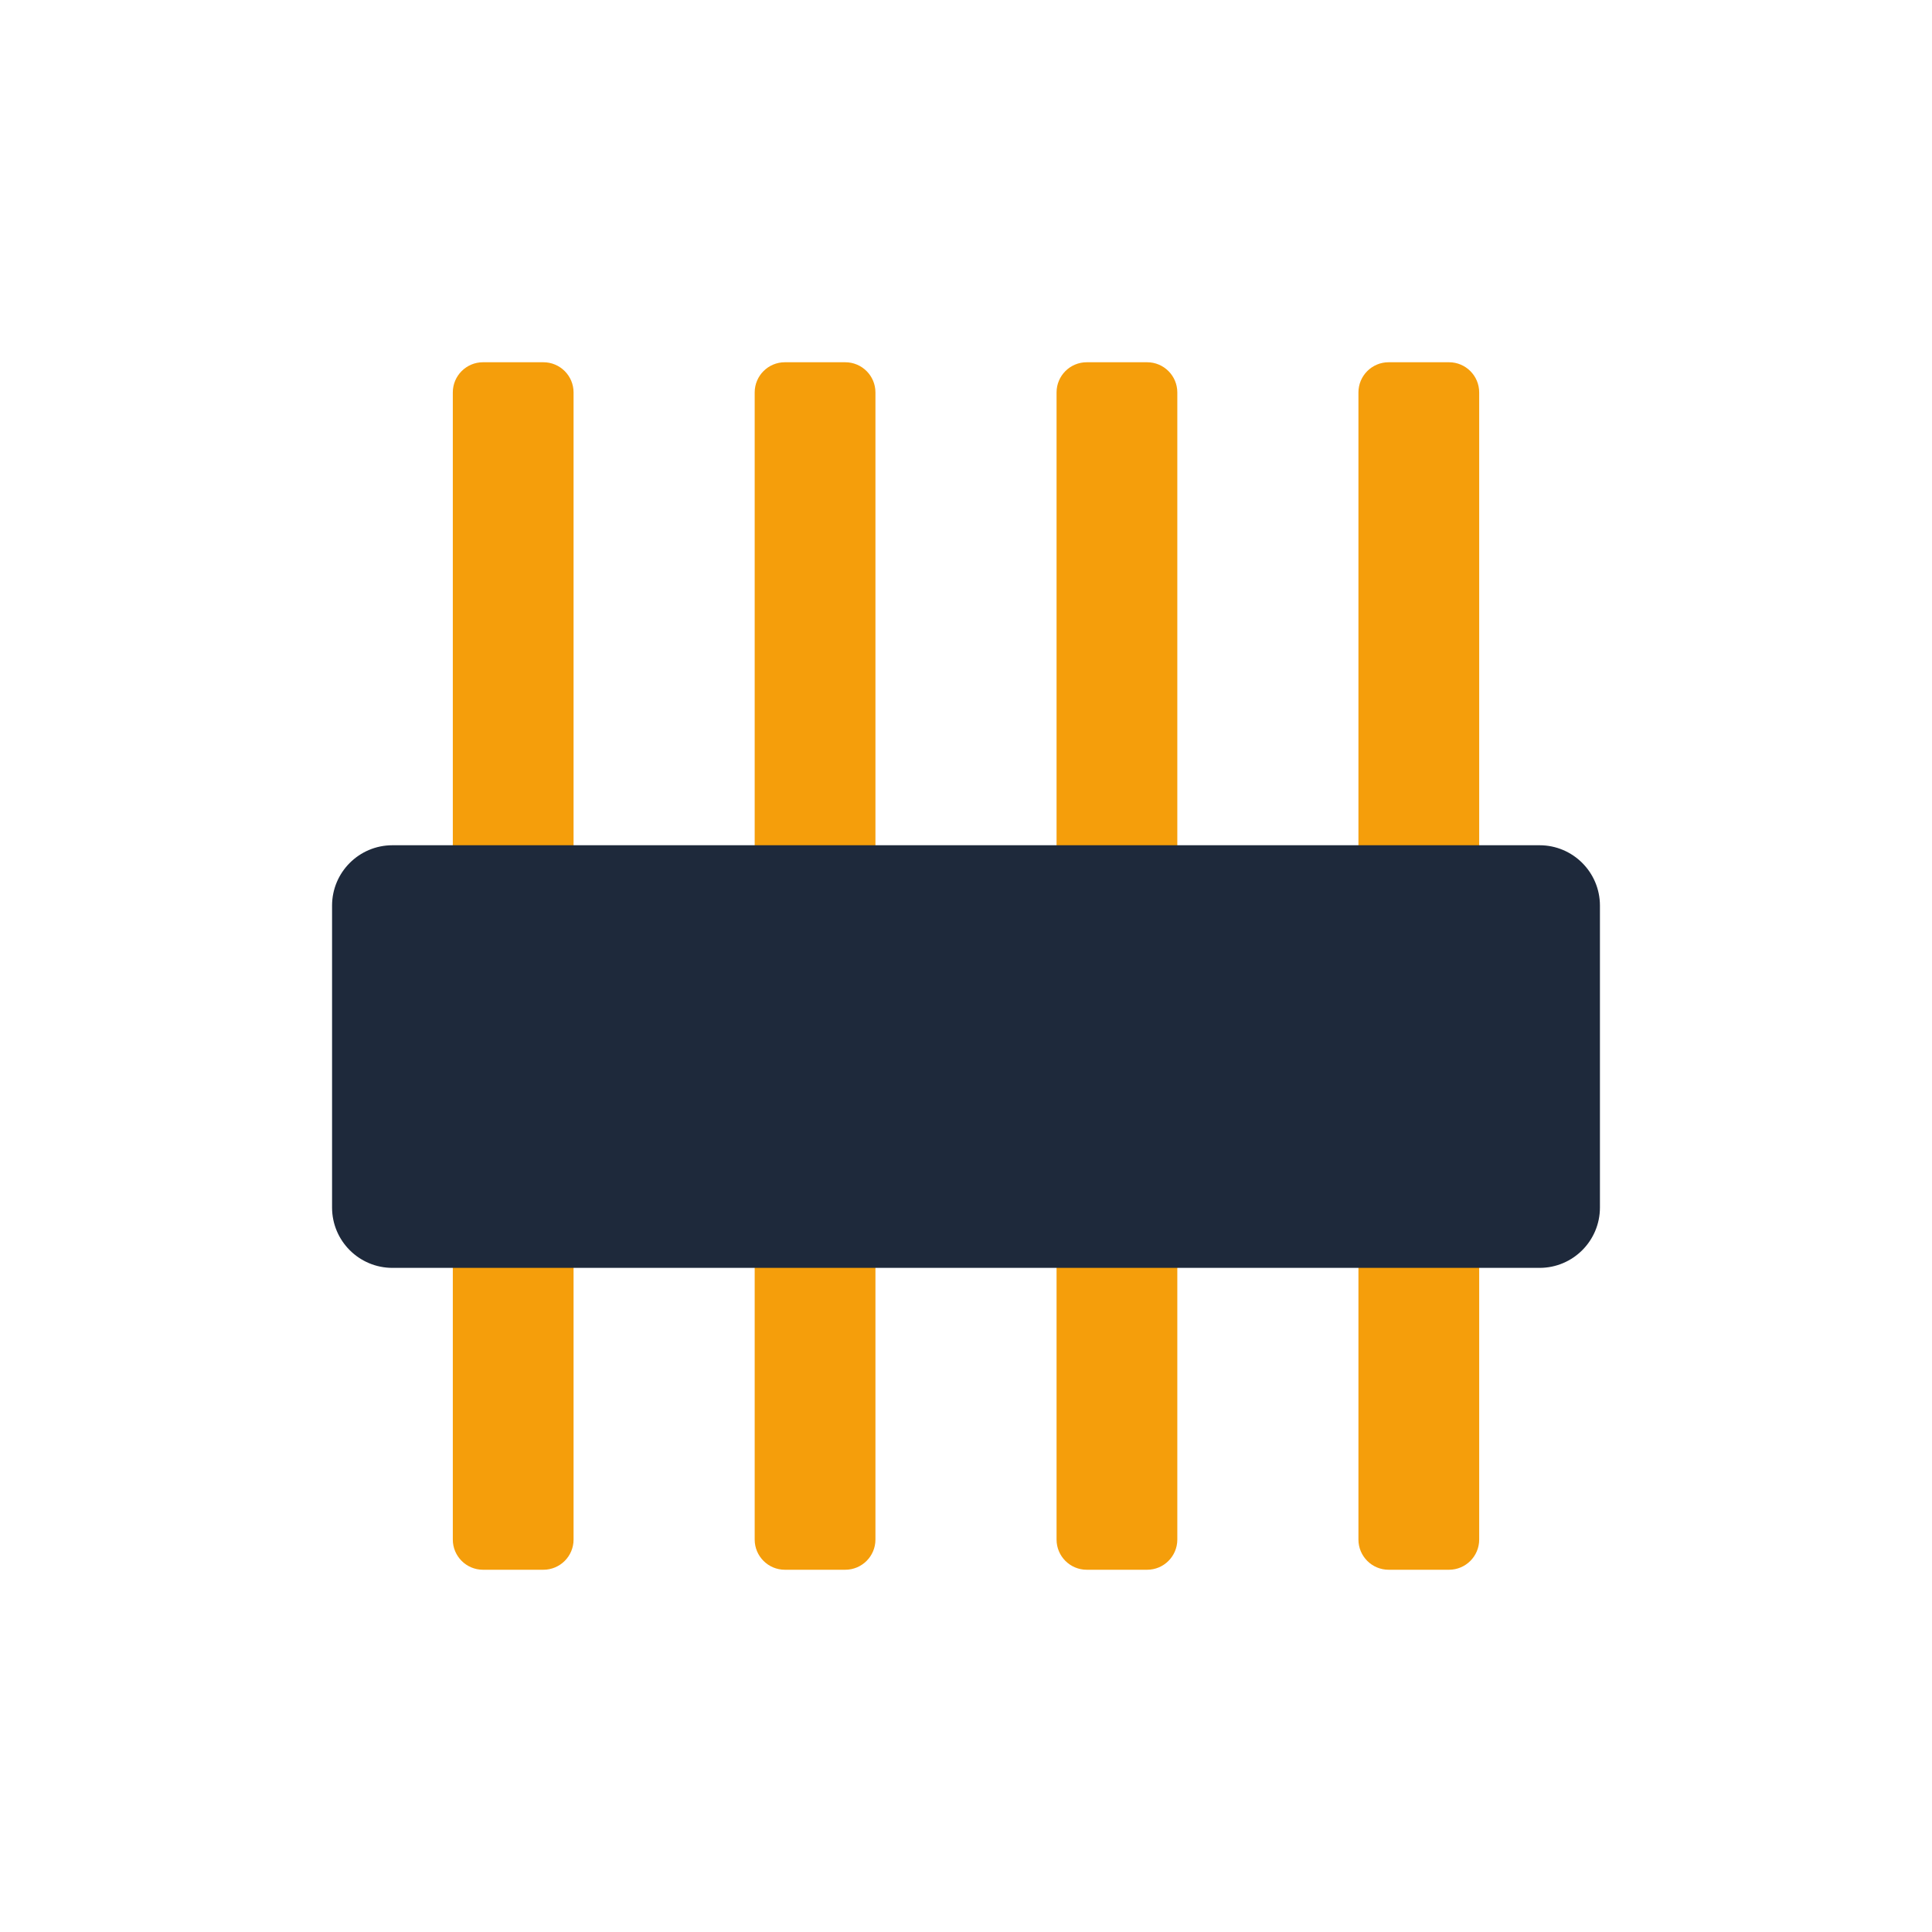
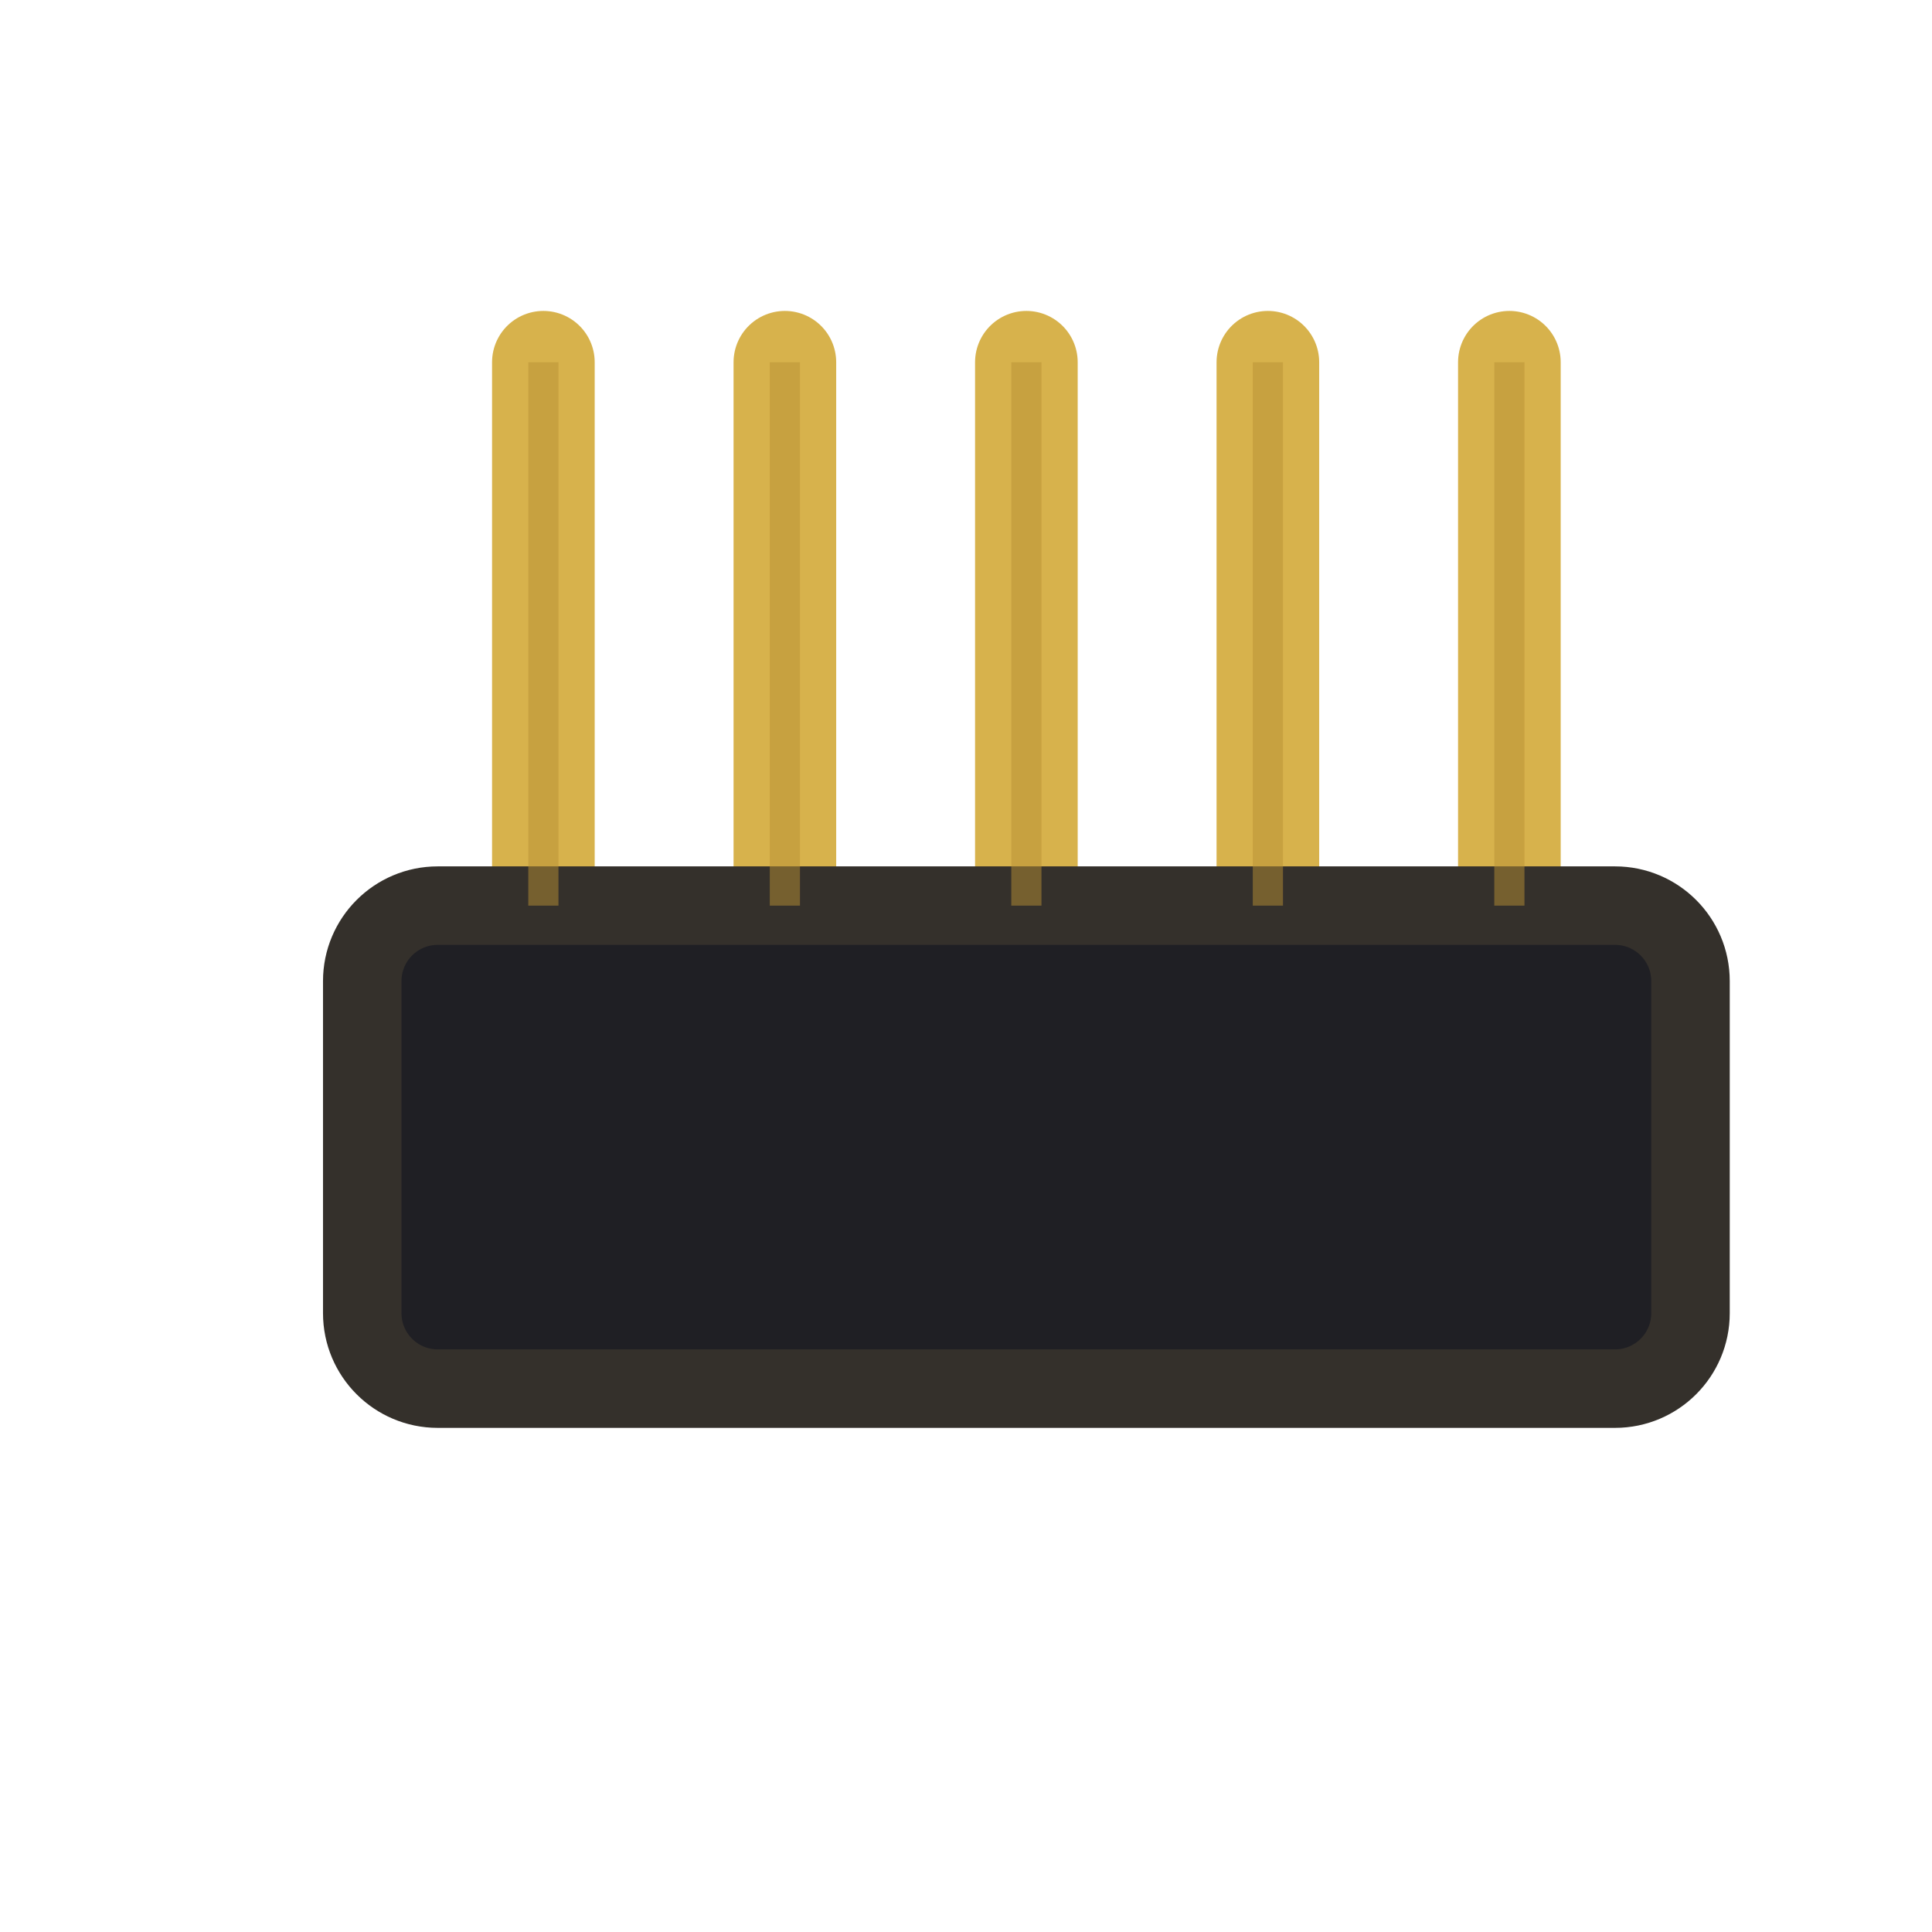
<svg xmlns="http://www.w3.org/2000/svg" viewBox="0 0 64 64" fill="none">
-   <rect x="15" y="12" width="4" height="40" rx="1" fill="#F59E0B" />
-   <rect x="25" y="12" width="4" height="40" rx="1" fill="#F59E0B" />
-   <rect x="35" y="12" width="4" height="40" rx="1" fill="#F59E0B" />
-   <rect x="45" y="12" width="4" height="40" rx="1" fill="#F59E0B" />
-   <rect x="11" y="28" width="42" height="14" rx="2" fill="#1E293B" />
+   <g stroke="#d7b24c" stroke-width="3.4" stroke-linecap="round">
+     <path d="M18 30V12" />
+     <path d="M26 30V12" />
+     <path d="M34 30V12" />
+     <path d="M42 30V12" />
+     <path d="M50 30V12" />
+   </g>
+   <rect x="12" y="30" width="44" height="16" rx="2.5" fill="#1f1f24" stroke="#34302b" stroke-width="2.6" />
+   <g stroke="#b88f33" stroke-width="1" opacity="0.5">
+     <path d="M18 30V12" />
+     <path d="M26 30V12" />
+     <path d="M34 30V12" />
+     <path d="M42 30V12" />
+     <path d="M50 30V12" />
+   </g>
</svg>
